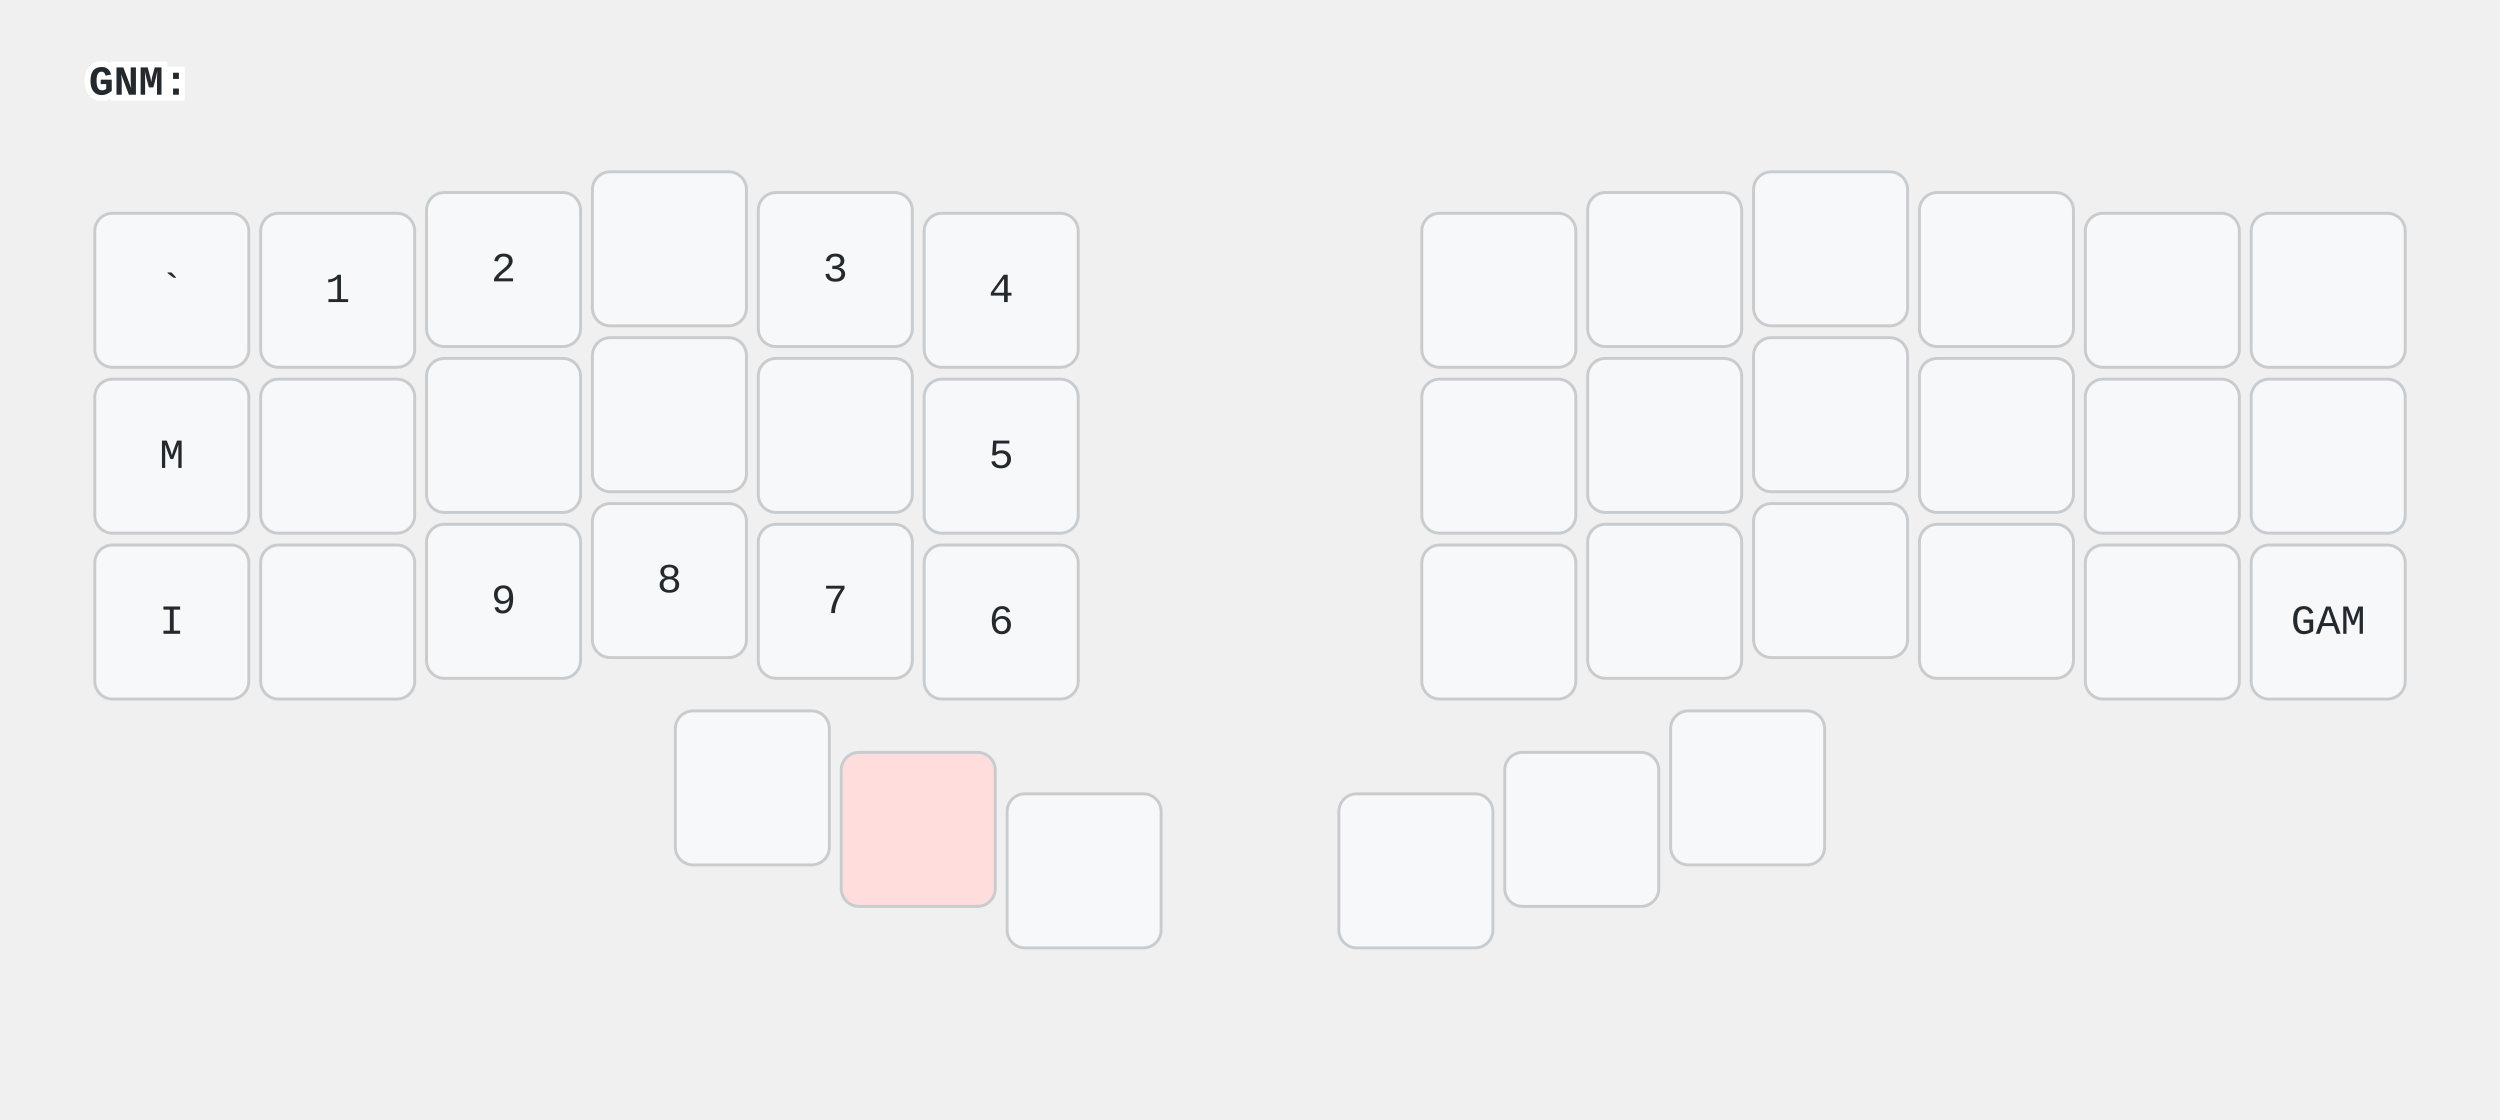
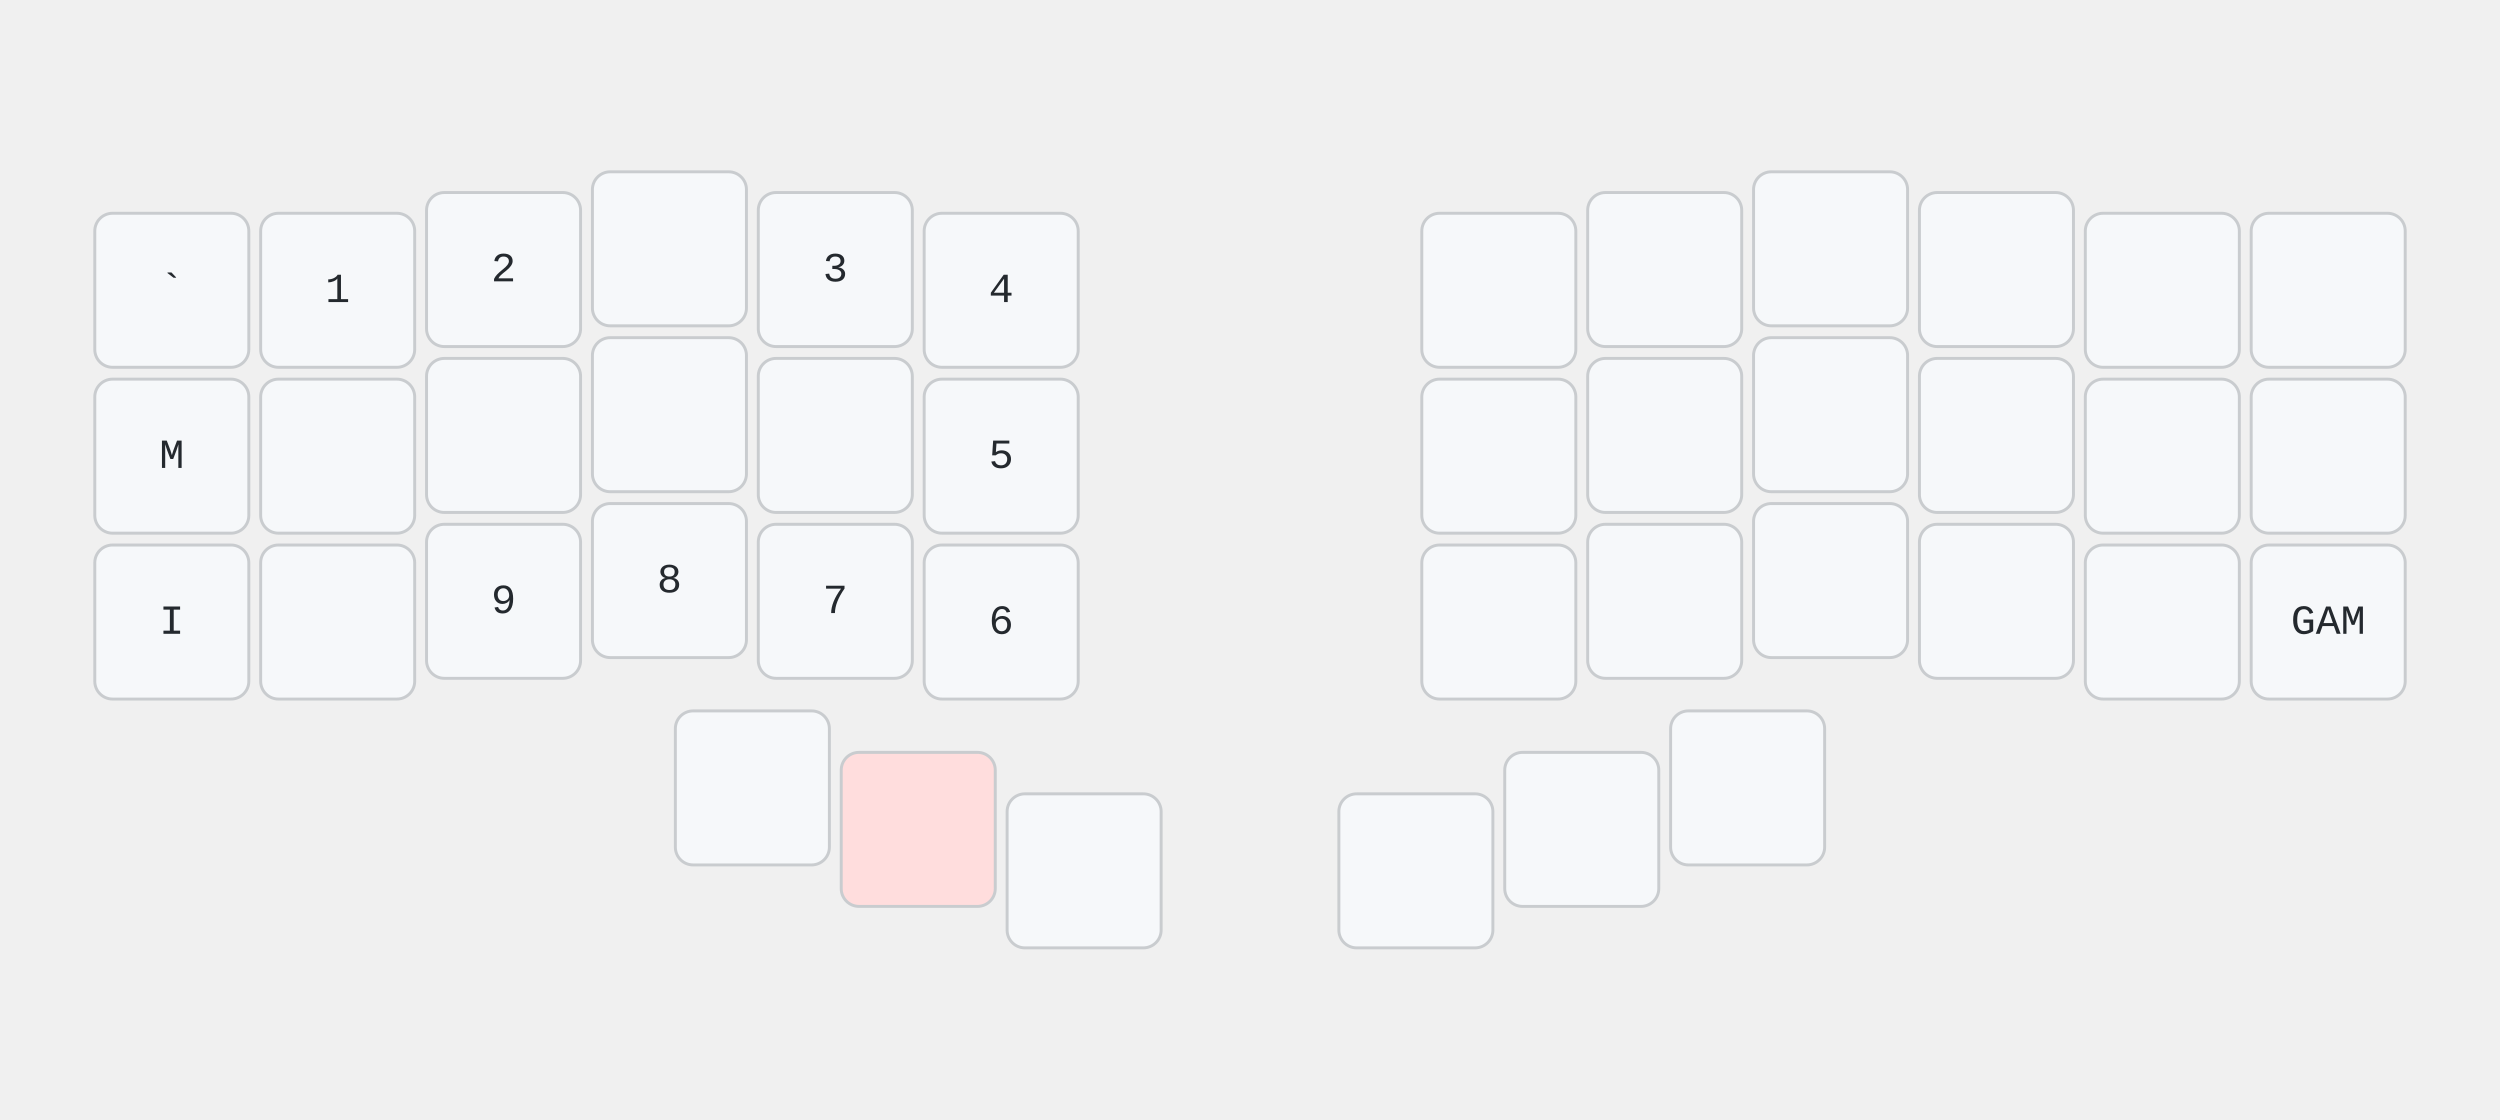
<svg xmlns="http://www.w3.org/2000/svg" width="844" height="378" viewBox="0 0 844 378" class="keymap">
  <style>/* inherit to force styles through use tags */
svg path {
    fill: inherit;
}

/* font and background color specifications */
svg.keymap {
    font-family: SFMono-Regular,Consolas,Liberation Mono,Menlo,monospace;
    font-size: 14px;
    font-kerning: normal;
    text-rendering: optimizeLegibility;
    fill: #24292e;
}

/* default key styling */
rect.key {
    fill: #f6f8fa;
}

rect.key, rect.combo {
    stroke: #c9cccf;
    stroke-width: 1;
}

/* default key side styling, only used is draw_key_sides is set */
rect.side {
    filter: brightness(90%);
}

/* color accent for combo boxes */
rect.combo, rect.combo-separate {
    fill: #cdf;
}

/* color accent for held keys */
rect.held, rect.combo.held {
    fill: #fdd;
}

/* color accent for ghost (optional) keys */
rect.ghost, rect.combo.ghost {
    stroke-dasharray: 4, 4;
    stroke-width: 2;
}

text {
    text-anchor: middle;
    dominant-baseline: middle;
}

/* styling for layer labels */
text.label {
    font-weight: bold;
    text-anchor: start;
    stroke: white;
    stroke-width: 4;
    paint-order: stroke;
}

/* styling for optional footer */
text.footer {
    text-anchor: end;
    dominant-baseline: auto;
    stroke: white;
    stroke-width: 4;
    paint-order: stroke;
}

/* styling for combo tap, and key non-tap label text */
text.combo, text.hold, text.shifted, text.left, text.right {
    font-size: 11px;
}

text.hold {
    text-anchor: middle;
    dominant-baseline: auto;
}

text.shifted {
    text-anchor: middle;
    dominant-baseline: hanging;
}

text.left {
    text-anchor: start;
}

text.right {
    text-anchor: end;
}

text.layer-activator {
    text-decoration: underline;
}

/* styling for hold/shifted label text in combo box */
text.combo.hold, text.combo.shifted, text.combo.left, text.combo.right {
    font-size: 8px;
}

/* lighter symbol for transparent keys */
text.trans {
    fill: #7b7e81;
}

/* styling for combo dendrons */
path.combo {
    stroke-width: 1;
    stroke: gray;
    fill: none;
}

/* Start Tabler Icons Cleanup */
/* cannot use height/width with glyphs */
.icon-tabler &gt; path {
    fill: inherit;
    stroke: inherit;
    stroke-width: 2;
}
/* hide tabler's default box */
.icon-tabler &gt; path[stroke="none"][fill="none"] {
    visibility: hidden;
}
/* End Tabler Icons Cleanup */
</style>
  <g transform="translate(30, 0)" class="layer-GNM">
-     <text x="0" y="28" class="label" id="GNM">GNM:</text>
    <g transform="translate(0, 56)">
      <g transform="translate(28, 42)" class="key keypos-0">
        <rect rx="6" ry="6" x="-26" y="-26" width="52" height="52" class="key" />
        <text x="0" y="0" class="key tap">`</text>
      </g>
      <g transform="translate(84, 42)" class="key keypos-1">
        <rect rx="6" ry="6" x="-26" y="-26" width="52" height="52" class="key" />
        <text x="0" y="0" class="key tap">1</text>
      </g>
      <g transform="translate(140, 35)" class="key keypos-2">
        <rect rx="6" ry="6" x="-26" y="-26" width="52" height="52" class="key" />
        <text x="0" y="0" class="key tap">2</text>
      </g>
      <g transform="translate(196, 28)" class="key keypos-3">
        <rect rx="6" ry="6" x="-26" y="-26" width="52" height="52" class="key" />
      </g>
      <g transform="translate(252, 35)" class="key keypos-4">
        <rect rx="6" ry="6" x="-26" y="-26" width="52" height="52" class="key" />
        <text x="0" y="0" class="key tap">3</text>
      </g>
      <g transform="translate(308, 42)" class="key keypos-5">
        <rect rx="6" ry="6" x="-26" y="-26" width="52" height="52" class="key" />
        <text x="0" y="0" class="key tap">4</text>
      </g>
      <g transform="translate(476, 42)" class="key keypos-6">
        <rect rx="6" ry="6" x="-26" y="-26" width="52" height="52" class="key" />
      </g>
      <g transform="translate(532, 35)" class="key keypos-7">
        <rect rx="6" ry="6" x="-26" y="-26" width="52" height="52" class="key" />
      </g>
      <g transform="translate(588, 28)" class="key keypos-8">
        <rect rx="6" ry="6" x="-26" y="-26" width="52" height="52" class="key" />
      </g>
      <g transform="translate(644, 35)" class="key keypos-9">
        <rect rx="6" ry="6" x="-26" y="-26" width="52" height="52" class="key" />
      </g>
      <g transform="translate(700, 42)" class="key keypos-10">
        <rect rx="6" ry="6" x="-26" y="-26" width="52" height="52" class="key" />
      </g>
      <g transform="translate(756, 42)" class="key keypos-11">
        <rect rx="6" ry="6" x="-26" y="-26" width="52" height="52" class="key" />
      </g>
      <g transform="translate(28, 98)" class="key keypos-12">
        <rect rx="6" ry="6" x="-26" y="-26" width="52" height="52" class="key" />
        <text x="0" y="0" class="key tap">M</text>
      </g>
      <g transform="translate(84, 98)" class="key keypos-13">
        <rect rx="6" ry="6" x="-26" y="-26" width="52" height="52" class="key" />
      </g>
      <g transform="translate(140, 91)" class="key keypos-14">
        <rect rx="6" ry="6" x="-26" y="-26" width="52" height="52" class="key" />
      </g>
      <g transform="translate(196, 84)" class="key keypos-15">
        <rect rx="6" ry="6" x="-26" y="-26" width="52" height="52" class="key" />
      </g>
      <g transform="translate(252, 91)" class="key keypos-16">
        <rect rx="6" ry="6" x="-26" y="-26" width="52" height="52" class="key" />
      </g>
      <g transform="translate(308, 98)" class="key keypos-17">
        <rect rx="6" ry="6" x="-26" y="-26" width="52" height="52" class="key" />
        <text x="0" y="0" class="key tap">5</text>
      </g>
      <g transform="translate(476, 98)" class="key keypos-18">
        <rect rx="6" ry="6" x="-26" y="-26" width="52" height="52" class="key" />
      </g>
      <g transform="translate(532, 91)" class="key keypos-19">
        <rect rx="6" ry="6" x="-26" y="-26" width="52" height="52" class="key" />
      </g>
      <g transform="translate(588, 84)" class="key keypos-20">
        <rect rx="6" ry="6" x="-26" y="-26" width="52" height="52" class="key" />
      </g>
      <g transform="translate(644, 91)" class="key keypos-21">
        <rect rx="6" ry="6" x="-26" y="-26" width="52" height="52" class="key" />
      </g>
      <g transform="translate(700, 98)" class="key keypos-22">
        <rect rx="6" ry="6" x="-26" y="-26" width="52" height="52" class="key" />
      </g>
      <g transform="translate(756, 98)" class="key keypos-23">
        <rect rx="6" ry="6" x="-26" y="-26" width="52" height="52" class="key" />
      </g>
      <g transform="translate(28, 154)" class="key keypos-24">
        <rect rx="6" ry="6" x="-26" y="-26" width="52" height="52" class="key" />
        <text x="0" y="0" class="key tap">I</text>
      </g>
      <g transform="translate(84, 154)" class="key keypos-25">
        <rect rx="6" ry="6" x="-26" y="-26" width="52" height="52" class="key" />
      </g>
      <g transform="translate(140, 147)" class="key keypos-26">
        <rect rx="6" ry="6" x="-26" y="-26" width="52" height="52" class="key" />
        <text x="0" y="0" class="key tap">9</text>
      </g>
      <g transform="translate(196, 140)" class="key keypos-27">
        <rect rx="6" ry="6" x="-26" y="-26" width="52" height="52" class="key" />
        <text x="0" y="0" class="key tap">8</text>
      </g>
      <g transform="translate(252, 147)" class="key keypos-28">
        <rect rx="6" ry="6" x="-26" y="-26" width="52" height="52" class="key" />
        <text x="0" y="0" class="key tap">7</text>
      </g>
      <g transform="translate(308, 154)" class="key keypos-29">
        <rect rx="6" ry="6" x="-26" y="-26" width="52" height="52" class="key" />
        <text x="0" y="0" class="key tap">6</text>
      </g>
      <g transform="translate(476, 154)" class="key keypos-30">
        <rect rx="6" ry="6" x="-26" y="-26" width="52" height="52" class="key" />
      </g>
      <g transform="translate(532, 147)" class="key keypos-31">
        <rect rx="6" ry="6" x="-26" y="-26" width="52" height="52" class="key" />
      </g>
      <g transform="translate(588, 140)" class="key keypos-32">
        <rect rx="6" ry="6" x="-26" y="-26" width="52" height="52" class="key" />
      </g>
      <g transform="translate(644, 147)" class="key keypos-33">
        <rect rx="6" ry="6" x="-26" y="-26" width="52" height="52" class="key" />
      </g>
      <g transform="translate(700, 154)" class="key keypos-34">
        <rect rx="6" ry="6" x="-26" y="-26" width="52" height="52" class="key" />
      </g>
      <g transform="translate(756, 154)" class="key keypos-35">
        <rect rx="6" ry="6" x="-26" y="-26" width="52" height="52" class="key" />
        <text x="0" y="0" class="key tap">GAM</text>
      </g>
      <g transform="translate(224, 210)" class="key keypos-36">
        <rect rx="6" ry="6" x="-26" y="-26" width="52" height="52" class="key" />
      </g>
      <g transform="translate(280, 224)" class="key held keypos-37">
        <rect rx="6" ry="6" x="-26" y="-26" width="52" height="52" class="key held" />
      </g>
      <g transform="translate(336, 238)" class="key keypos-38">
        <rect rx="6" ry="6" x="-26" y="-26" width="52" height="52" class="key" />
      </g>
      <g transform="translate(448, 238)" class="key keypos-39">
        <rect rx="6" ry="6" x="-26" y="-26" width="52" height="52" class="key" />
      </g>
      <g transform="translate(504, 224)" class="key keypos-40">
        <rect rx="6" ry="6" x="-26" y="-26" width="52" height="52" class="key" />
      </g>
      <g transform="translate(560, 210)" class="key keypos-41">
        <rect rx="6" ry="6" x="-26" y="-26" width="52" height="52" class="key" />
      </g>
    </g>
  </g>
</svg>
